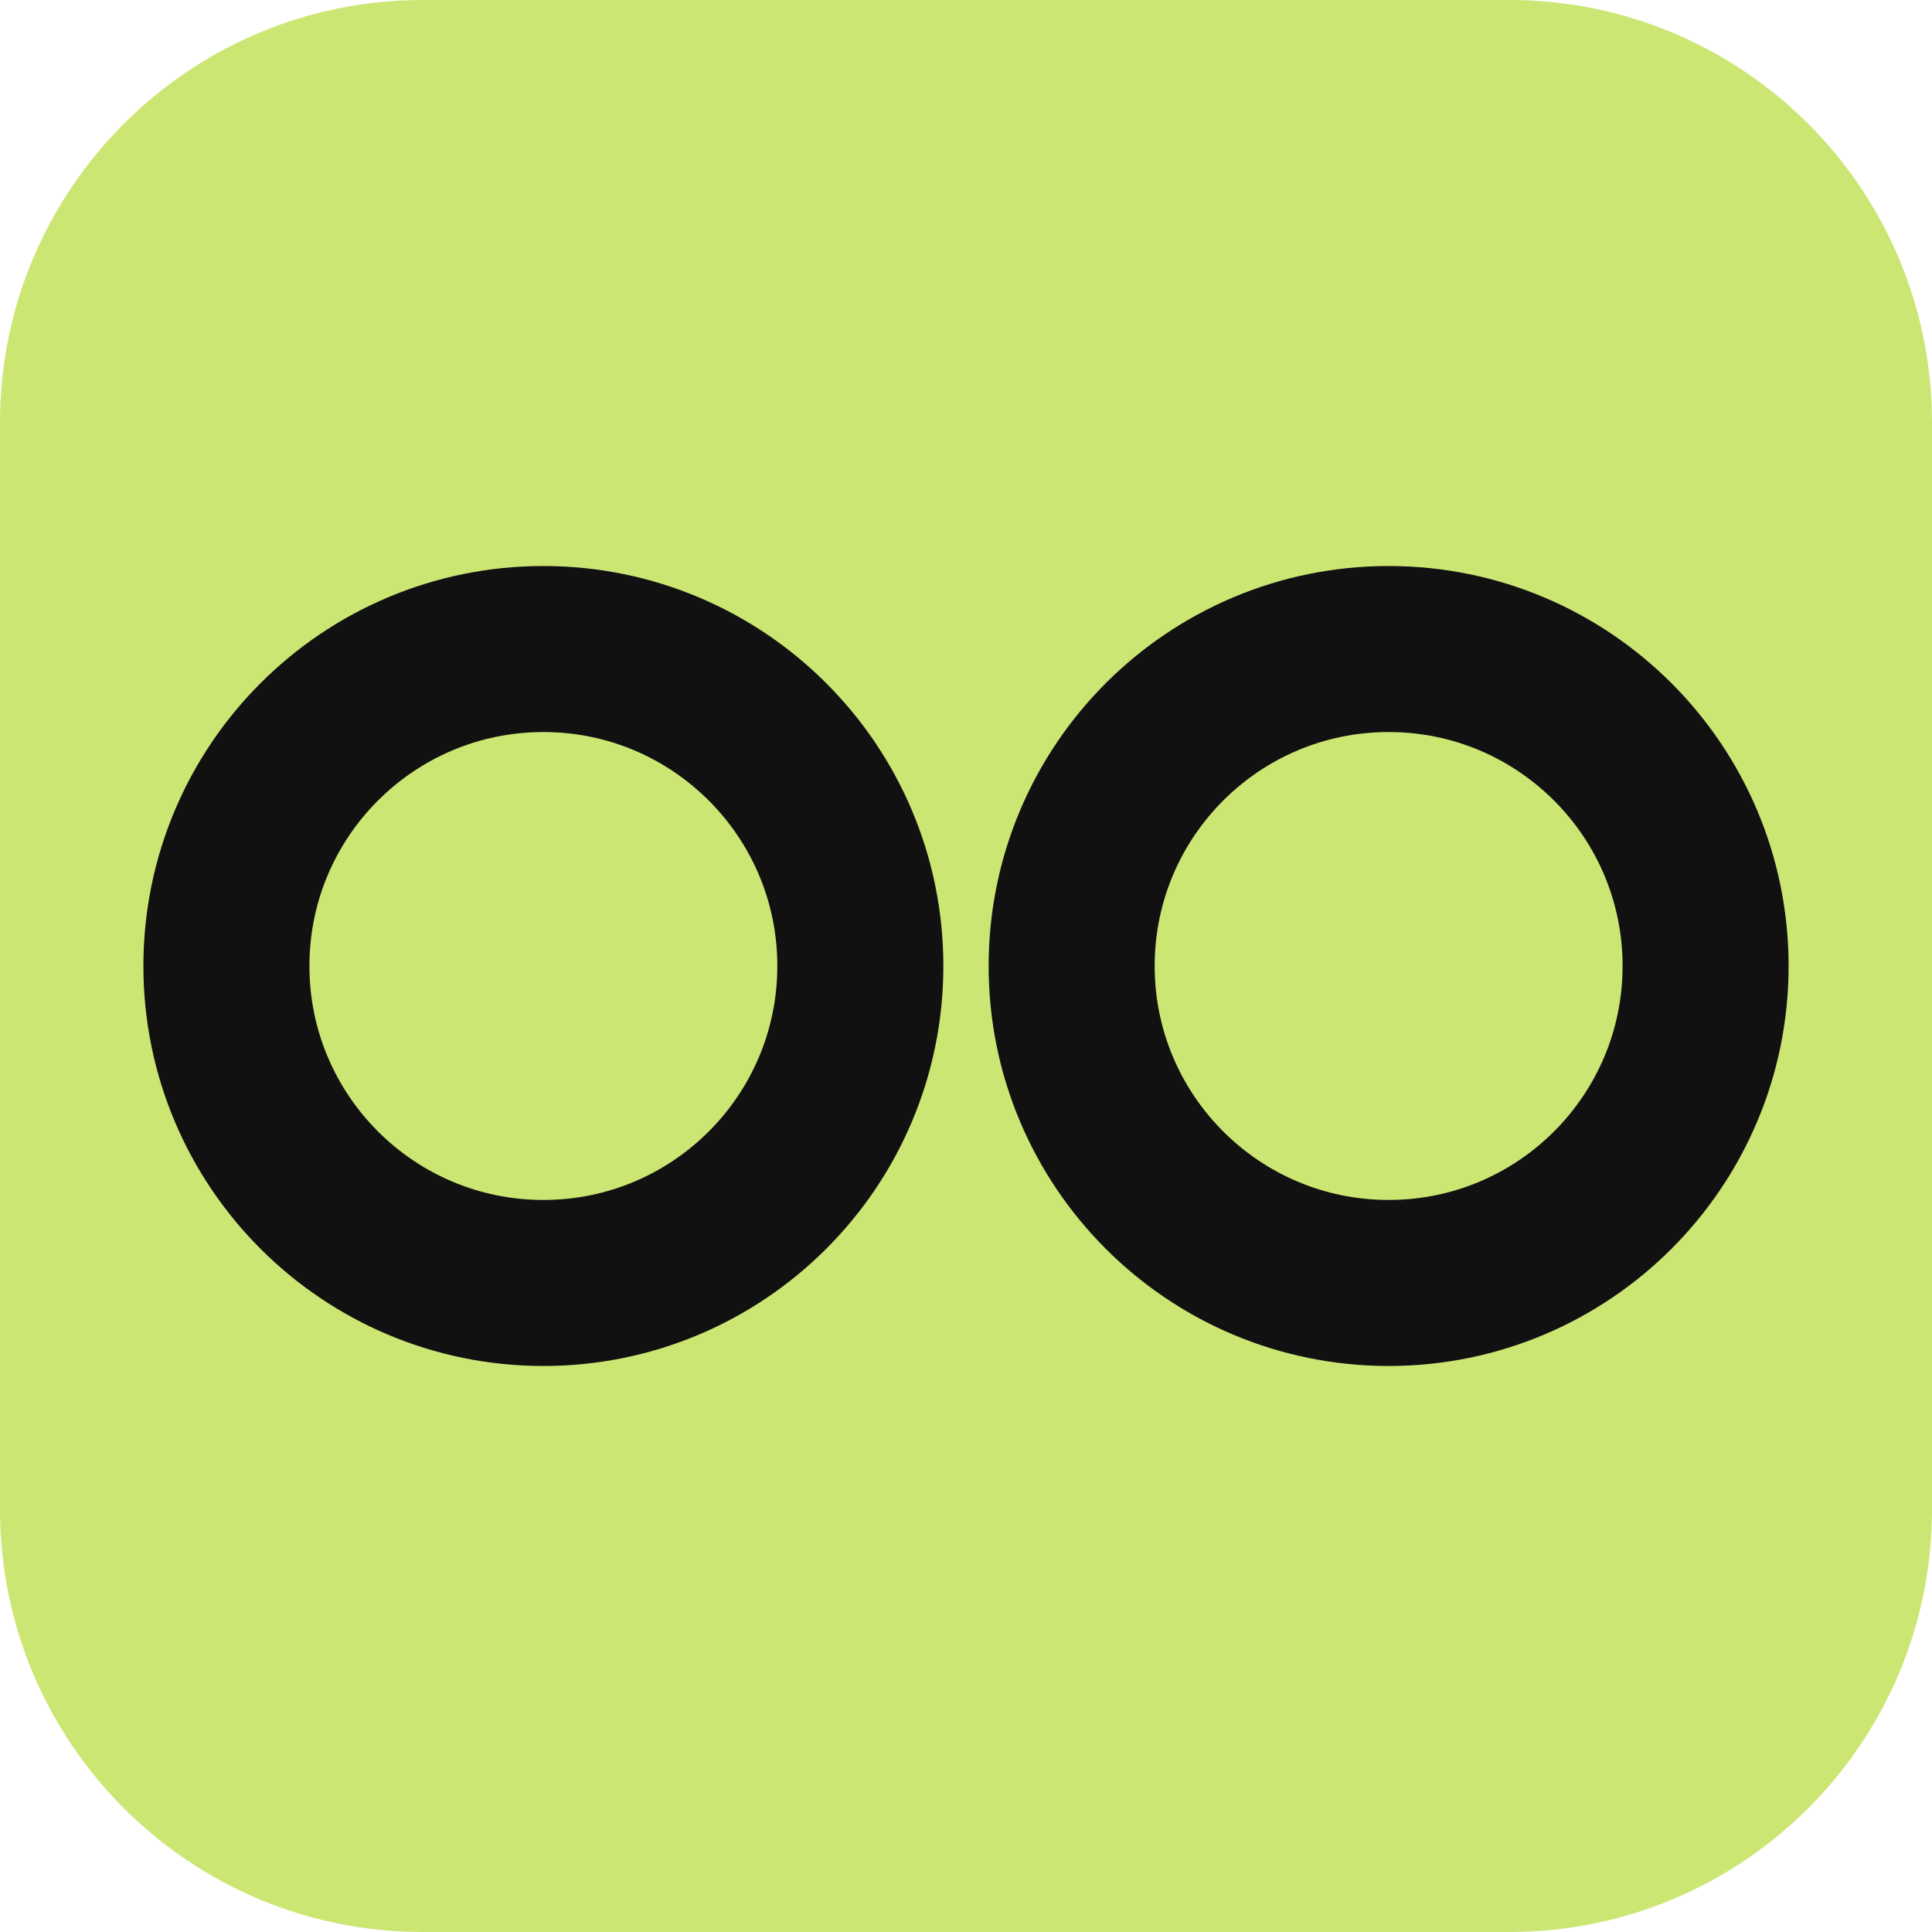
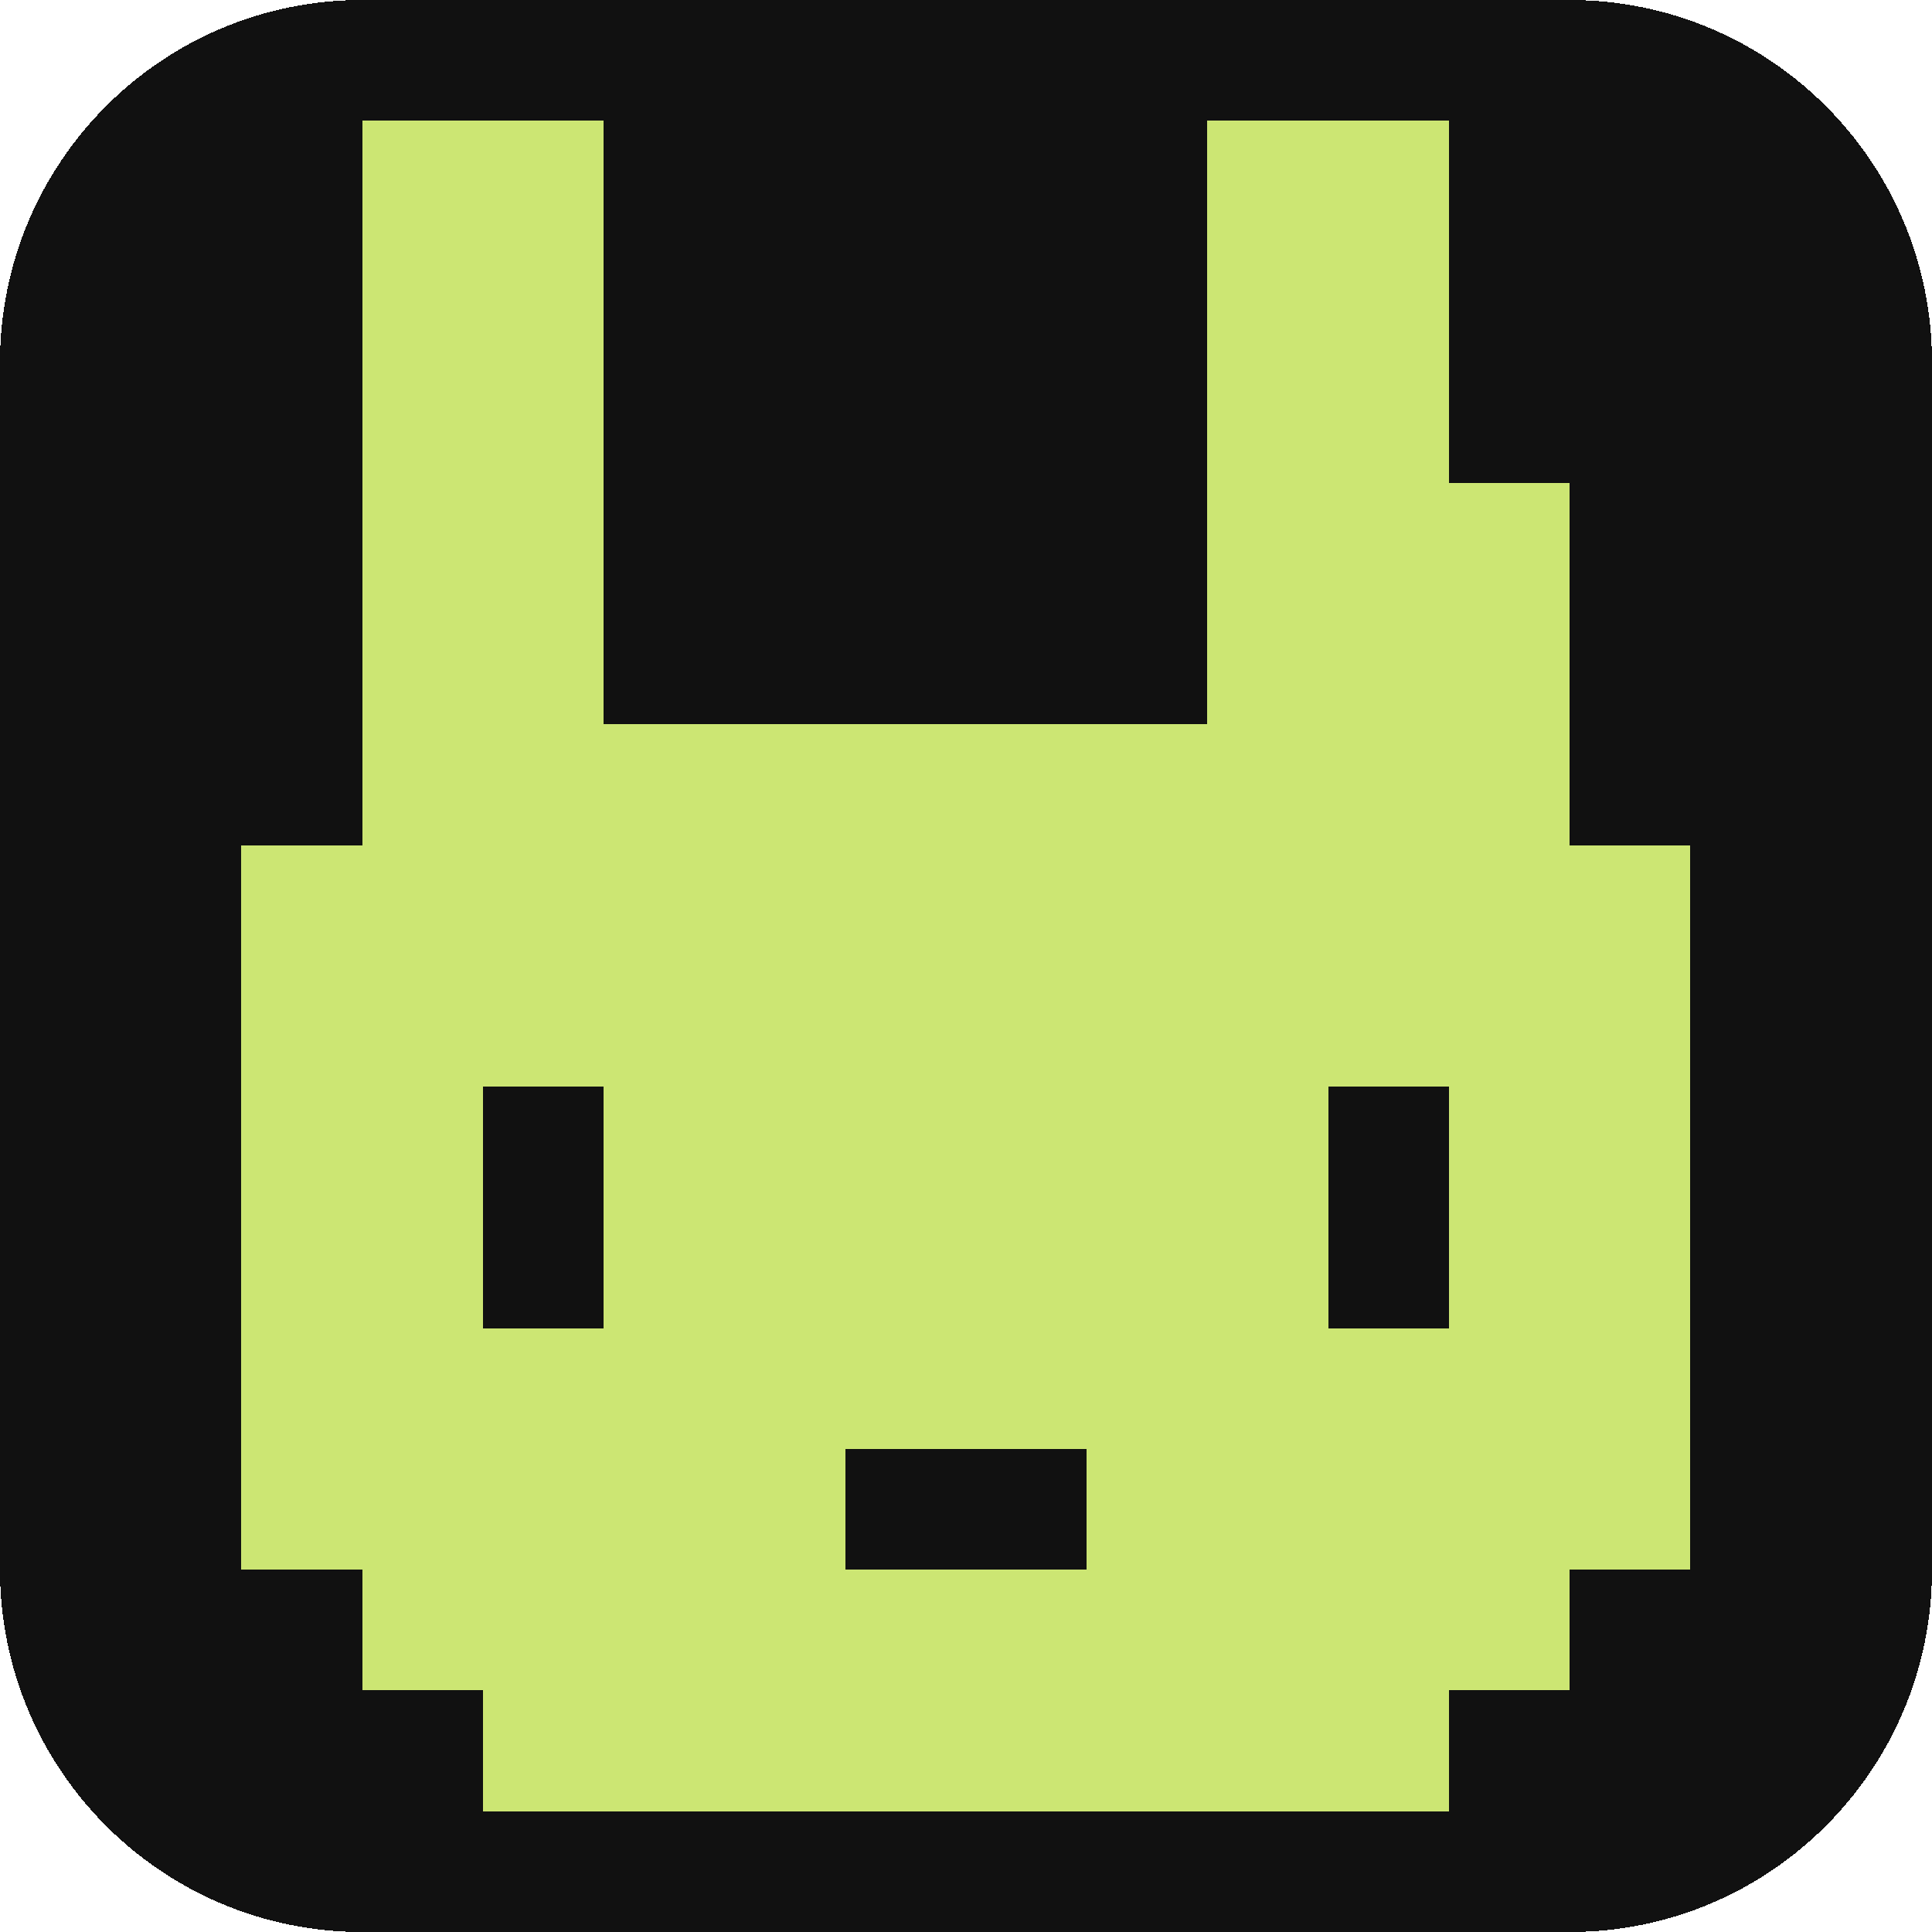
- <svg xmlns="http://www.w3.org/2000/svg" viewBox="0 0 64 64" role="img" aria-label="Simuloo">
-   <rect x="0" y="0" width="64" height="64" rx="14" fill="#CCE673" />
-   <g transform="translate(5 17)" fill="none" stroke="#111111" stroke-width="5.5">
-     <circle cx="13" cy="15" r="10.5" />
-     <circle cx="41" cy="15" r="10.5" />
-   </g>
+ <svg xmlns="http://www.w3.org/2000/svg" viewBox="0 0 16 16" shape-rendering="crispEdges" role="img" aria-label="Simuloo">
+   <rect width="16" height="16" rx="3" fill="#111111" />
+   <path fill="#CCE673" d="M3 1h1v1h-1zM4 1h1v1h-1zM10 1h1v1h-1zM11 1h1v1h-1zM3 2h1v1h-1zM4 2h1v1h-1zM10 2h1v1h-1zM11 2h1v1h-1zM3 3h1v1h-1zM4 3h1v1h-1zM10 3h1v1h-1zM11 3h1v1h-1zM3 4h1v1h-1zM4 4h1v1h-1zM10 4h1v1h-1zM11 4h1v1h-1zM12 4h1v1h-1zM3 5h1v1h-1zM4 5h1v1h-1zM10 5h1v1h-1zM11 5h1v1h-1zM12 5h1v1h-1zM3 6h1v1h-1zM4 6h1v1h-1zM5 6h1v1h-1zM6 6h1v1h-1zM7 6h1v1h-1zM8 6h1v1h-1zM9 6h1v1h-1zM10 6h1v1h-1zM11 6h1v1h-1zM12 6h1v1h-1zM2 7h1v1h-1zM3 7h1v1h-1zM4 7h1v1h-1zM5 7h1v1h-1zM6 7h1v1h-1zM7 7h1v1h-1zM8 7h1v1h-1zM9 7h1v1h-1zM10 7h1v1h-1zM11 7h1v1h-1zM12 7h1v1h-1zM13 7h1v1h-1zM2 8h1v1h-1zM3 8h1v1h-1zM4 8h1v1h-1zM5 8h1v1h-1zM6 8h1v1h-1zM7 8h1v1h-1zM8 8h1v1h-1zM9 8h1v1h-1zM10 8h1v1h-1zM11 8h1v1h-1zM12 8h1v1h-1zM13 8h1v1h-1zM2 9h1v1h-1zM3 9h1v1h-1zM5 9h1v1h-1zM6 9h1v1h-1zM7 9h1v1h-1zM8 9h1v1h-1zM9 9h1v1h-1zM10 9h1v1h-1zM12 9h1v1h-1zM13 9h1v1h-1zM2 10h1v1h-1zM3 10h1v1h-1zM5 10h1v1h-1zM6 10h1v1h-1zM7 10h1v1h-1zM8 10h1v1h-1zM9 10h1v1h-1zM10 10h1v1h-1zM12 10h1v1h-1zM13 10h1v1h-1zM2 11h1v1h-1zM3 11h1v1h-1zM4 11h1v1h-1zM5 11h1v1h-1zM6 11h1v1h-1zM7 11h1v1h-1zM8 11h1v1h-1zM9 11h1v1h-1zM10 11h1v1h-1zM11 11h1v1h-1zM12 11h1v1h-1zM13 11h1v1h-1zM2 12h1v1h-1zM3 12h1v1h-1zM4 12h1v1h-1zM5 12h1v1h-1zM6 12h1v1h-1zM9 12h1v1h-1zM10 12h1v1h-1zM11 12h1v1h-1zM12 12h1v1h-1zM13 12h1v1h-1zM3 13h1v1h-1zM4 13h1v1h-1zM5 13h1v1h-1zM6 13h1v1h-1zM7 13h1v1h-1zM8 13h1v1h-1zM9 13h1v1h-1zM10 13h1v1h-1zM11 13h1v1h-1zM12 13h1v1h-1zM4 14h1v1h-1zM5 14h1v1h-1zM6 14h1v1h-1zM7 14h1v1h-1zM8 14h1v1h-1zM9 14h1v1h-1zM10 14h1v1h-1zM11 14h1v1h-1z" />
+   <path fill="#111111" d="M4 9h1v1h-1zM11 9h1v1h-1zM4 10h1v1h-1zM11 10h1v1h-1zM7 12h1v1h-1zM8 12h1v1h-1z" />
</svg>
